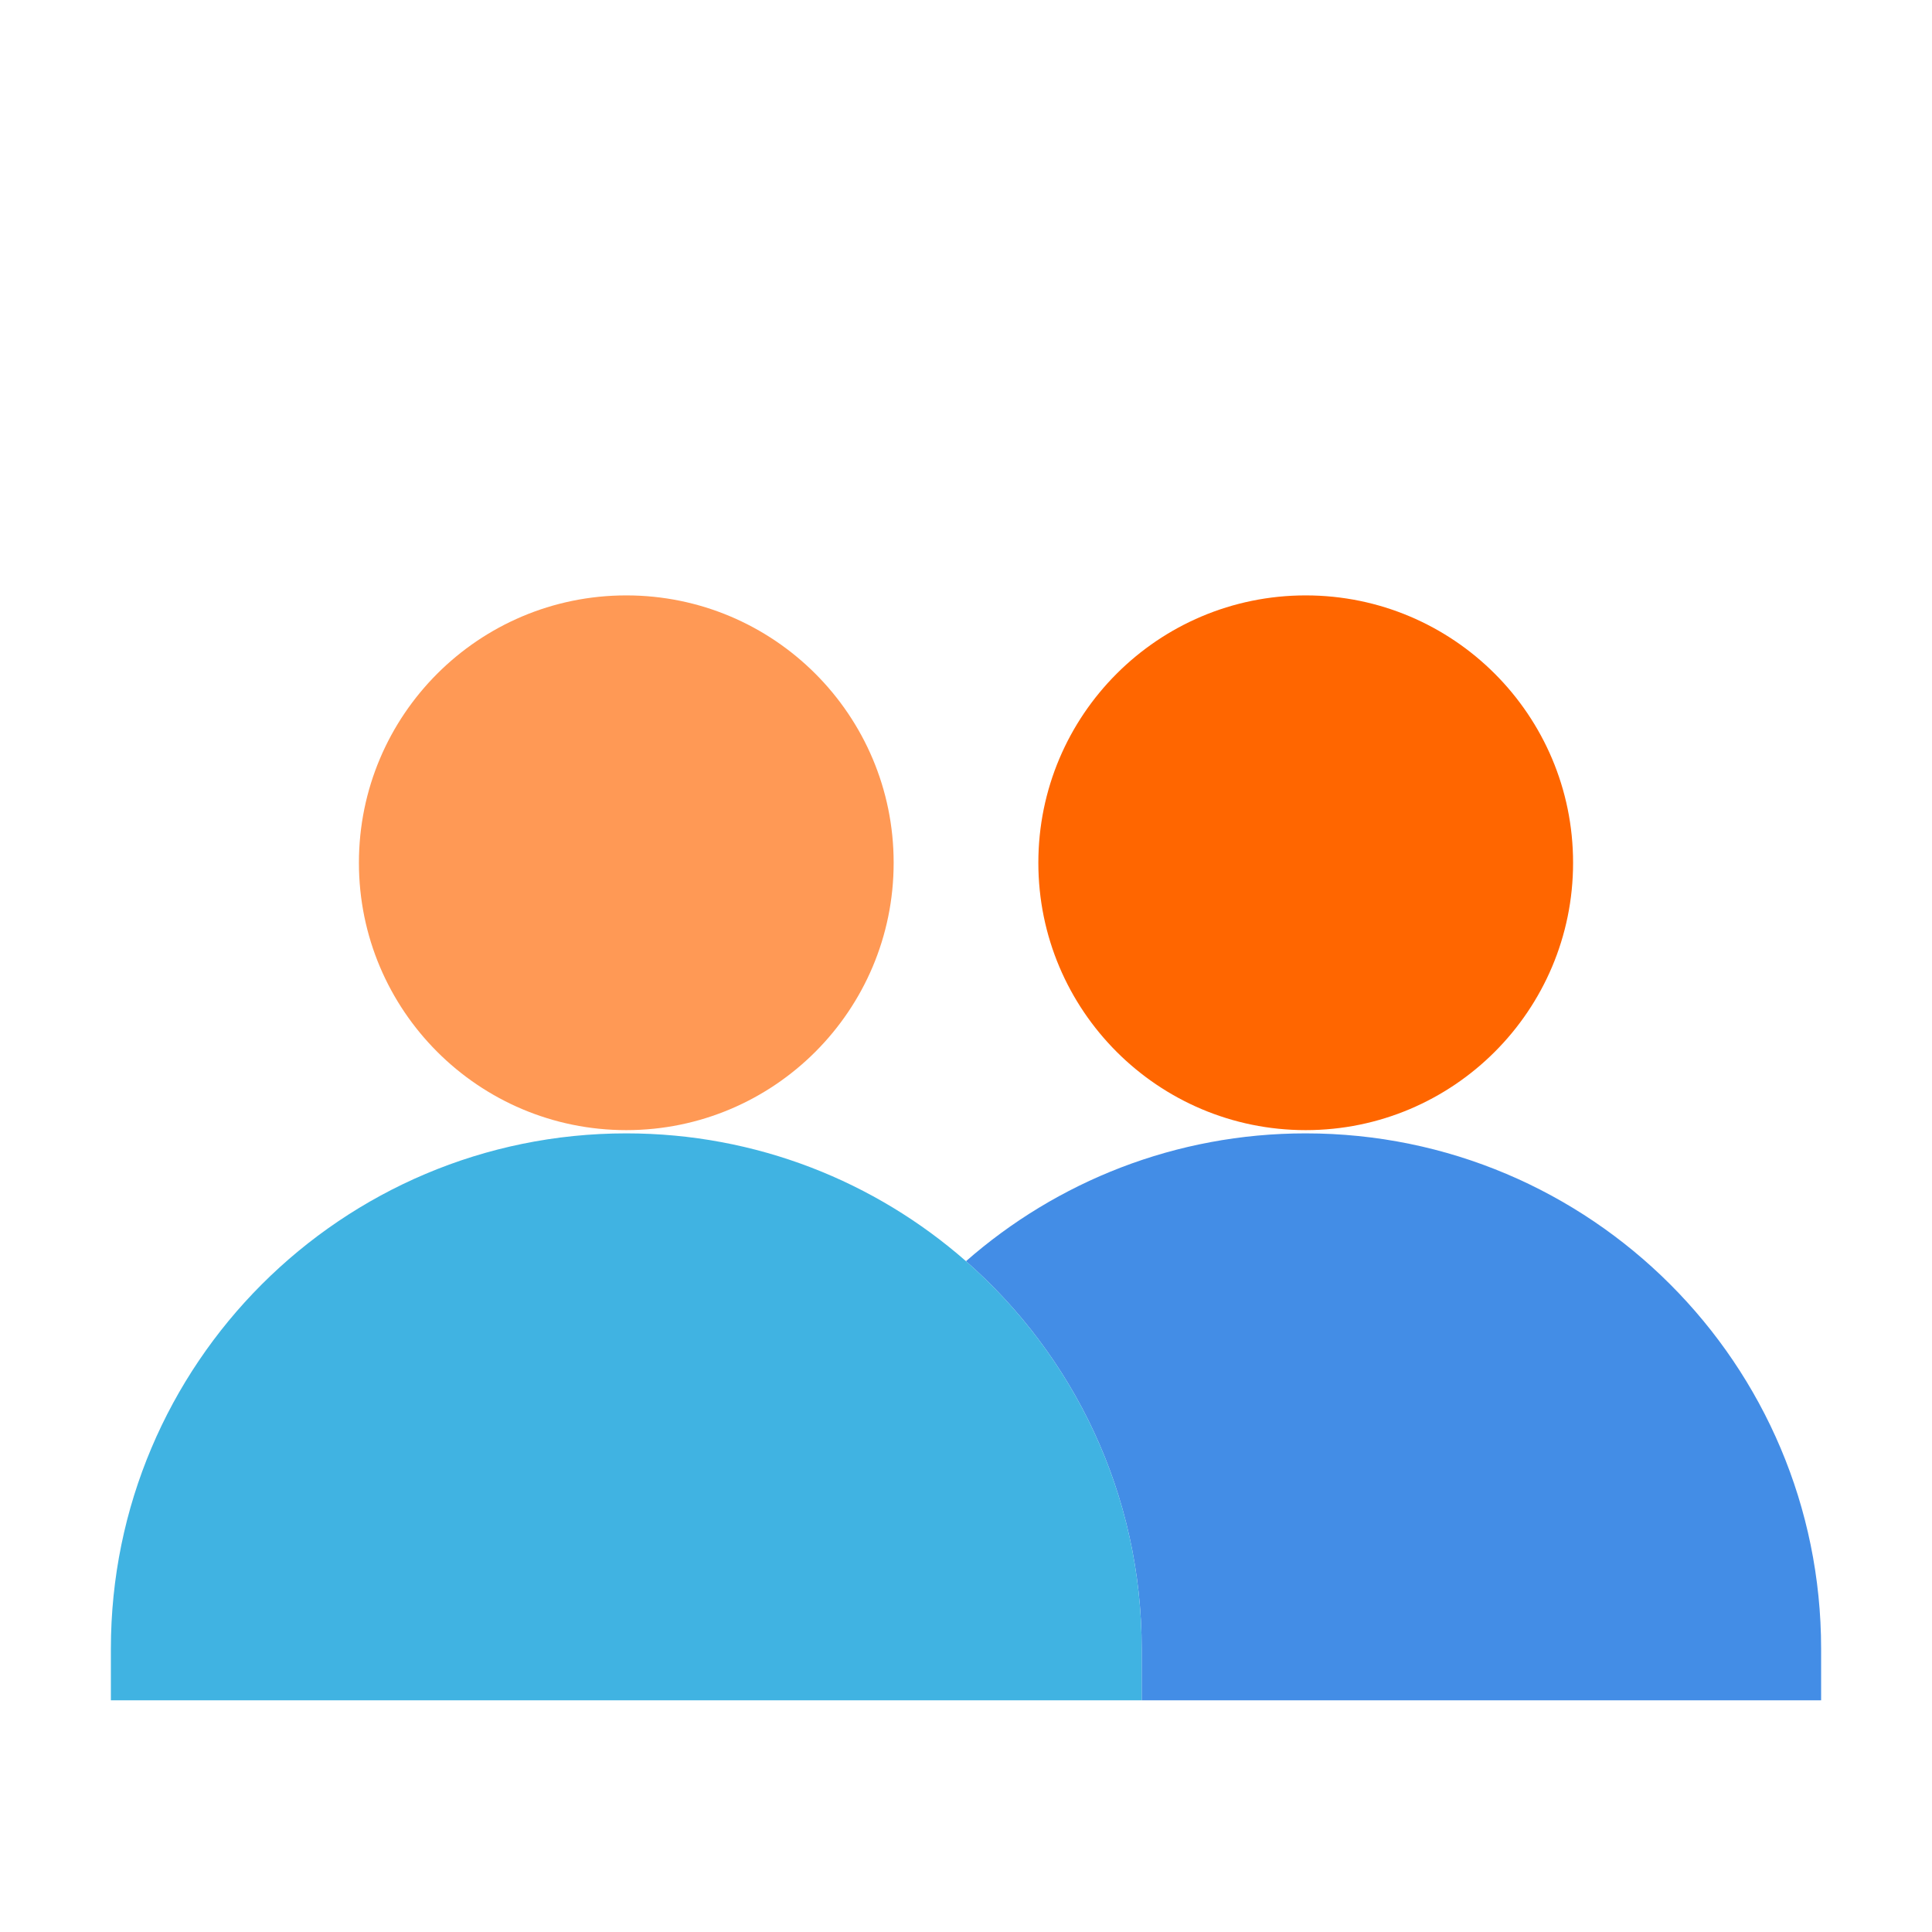
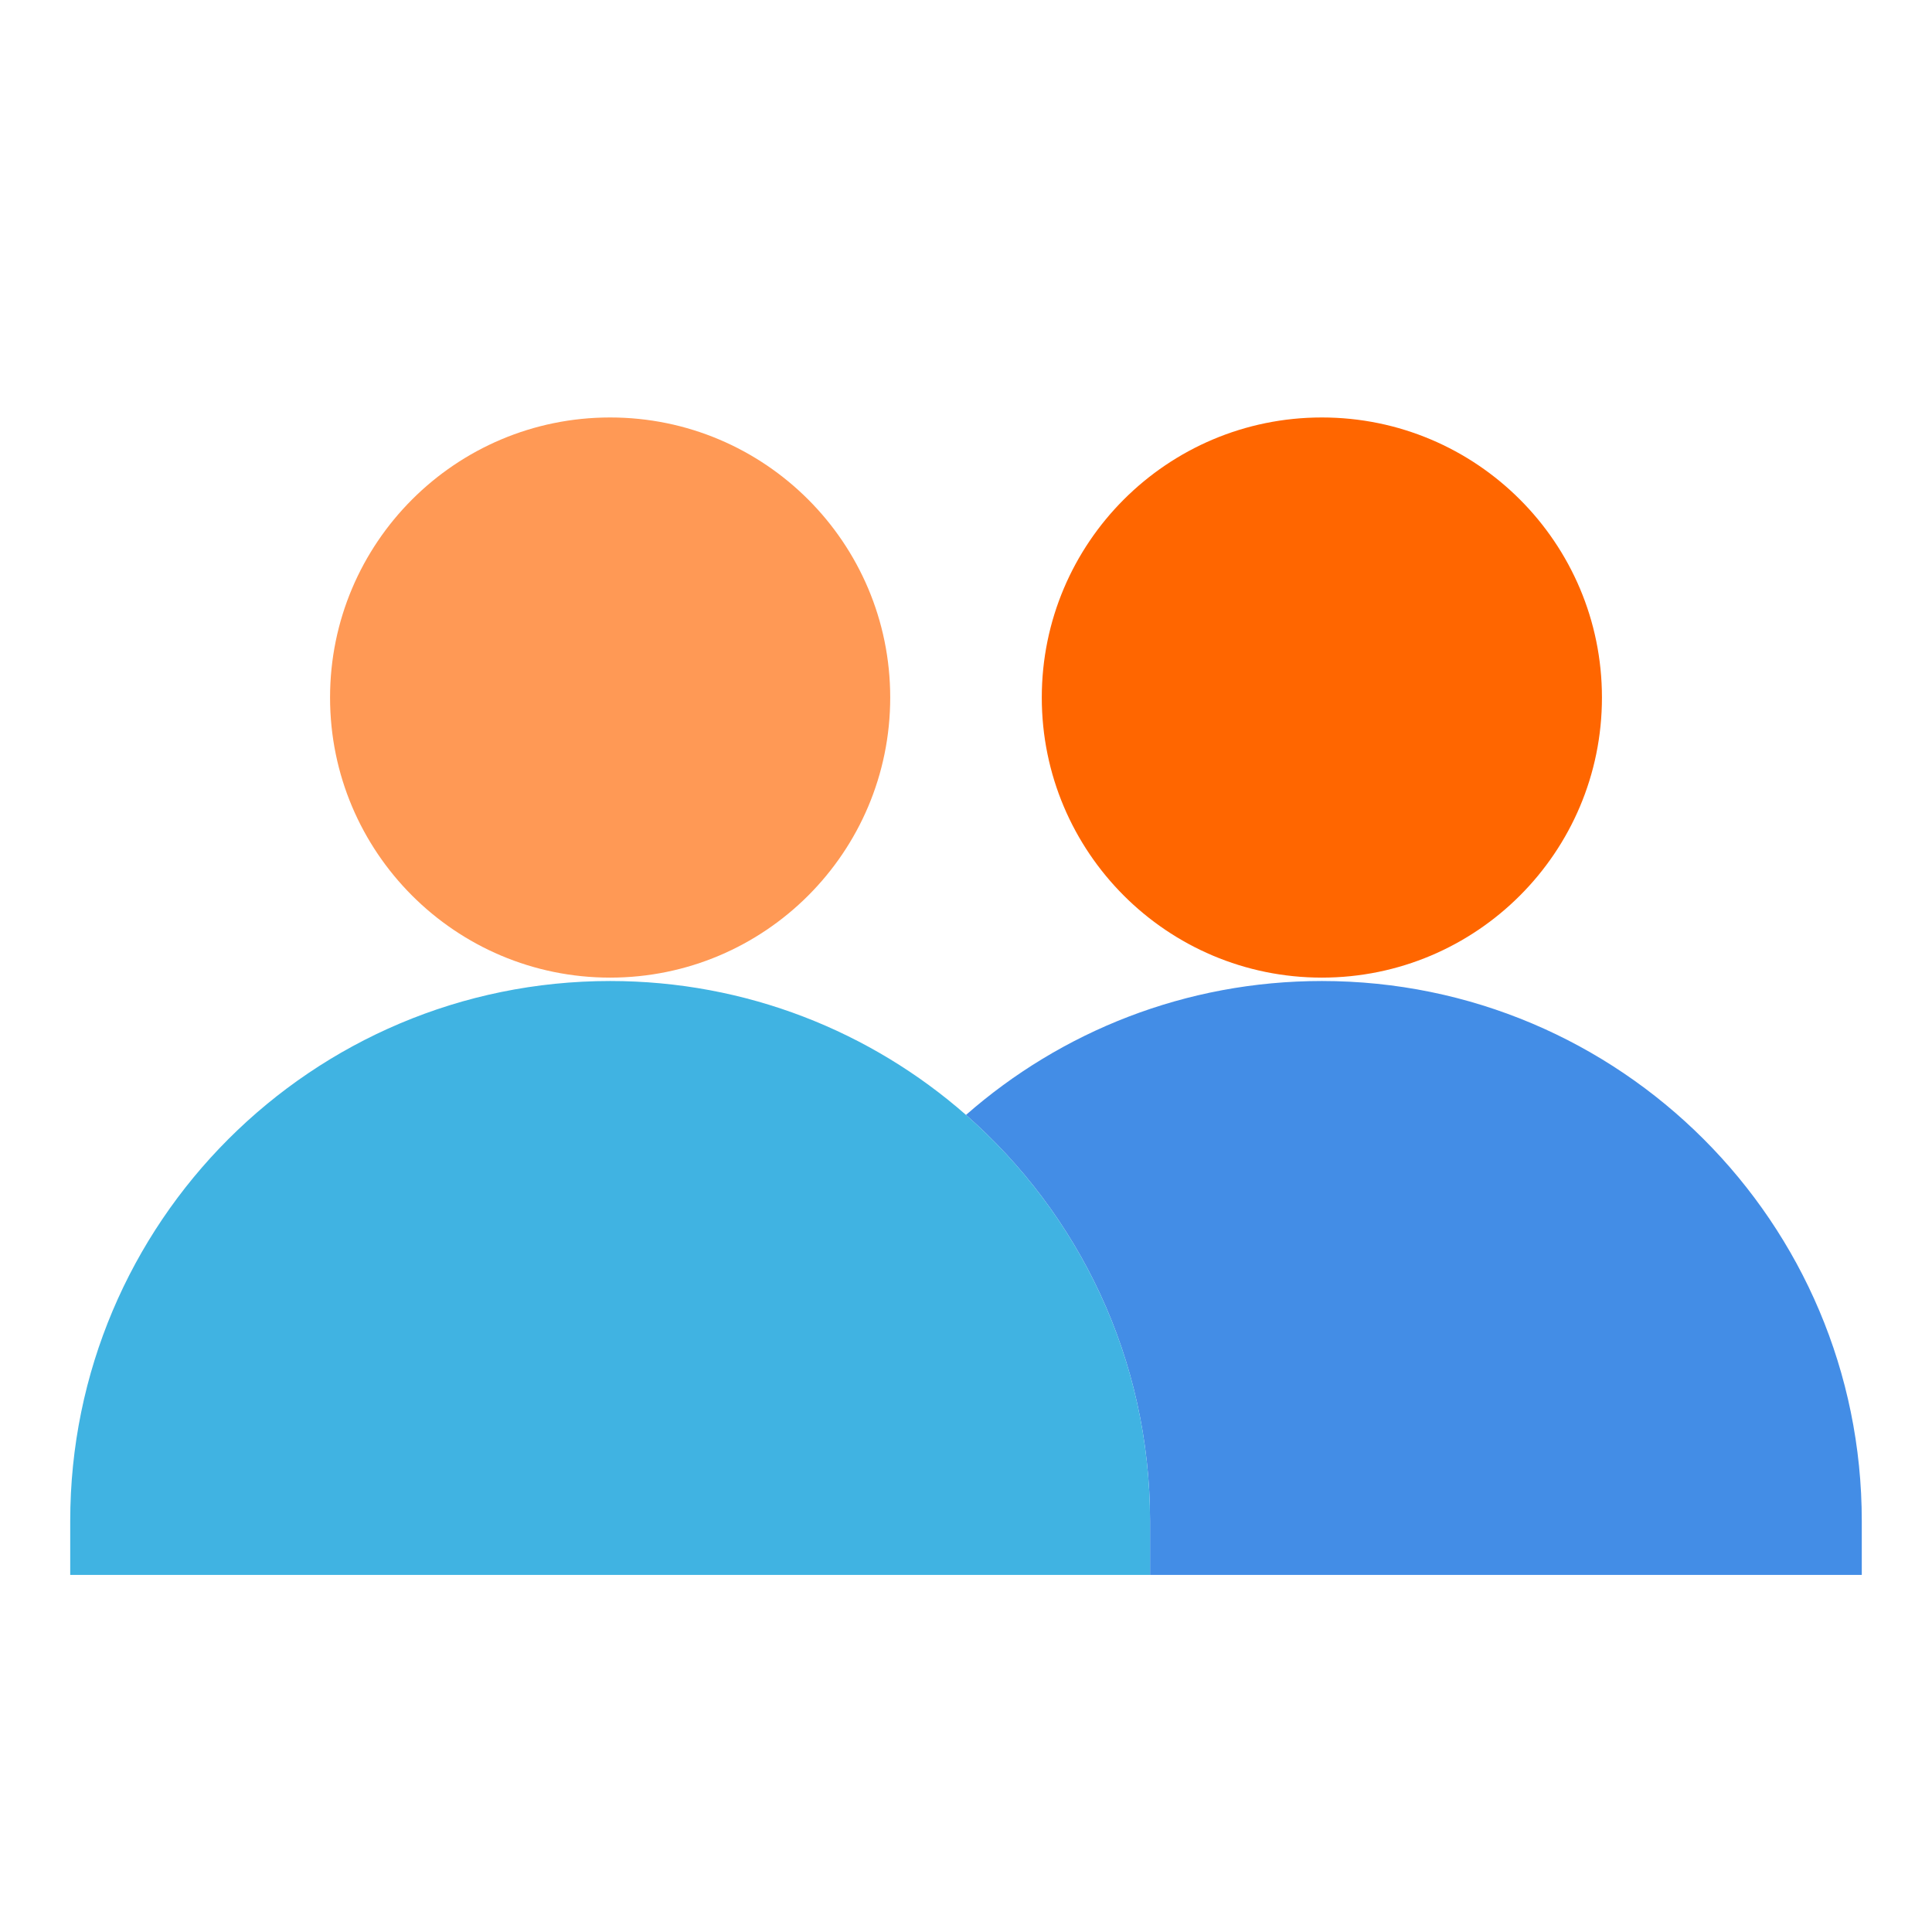
<svg xmlns="http://www.w3.org/2000/svg" xmlns:xlink="http://www.w3.org/1999/xlink" width="512" height="512" viewBox="0 0 512 512" fill="none" version="1.1" id="svg1566" xml:space="preserve">
  <defs id="defs1564">
    <linearGradient id="linearGradient3072" x1="48" y1="132" x2="464" y2="132" gradientUnits="userSpaceOnUse">
      <stop stop-color="#3584E4" id="stop3068" style="stop-color:#ffcb00;stop-opacity:1;" offset="0" />
      <stop offset="1" stop-color="#62A0EA" id="stop3070" style="stop-color:#ff0000;stop-opacity:1" />
    </linearGradient>
    <filter id="filter0_f_201_13" x="43.804" y="45.839" width="424.356" height="424.415" filterUnits="userSpaceOnUse" color-interpolation-filters="sRGB">
      <feFlood flood-opacity="0" result="BackgroundImageFix" id="feFlood1540" />
      <feBlend mode="normal" in="SourceGraphic" in2="BackgroundImageFix" result="shape" id="feBlend1542" />
      <feGaussianBlur stdDeviation="2.08" result="effect1_foregroundBlur_201_13" id="feGaussianBlur1544" />
    </filter>
    <filter id="filter1_f_201_13" x="10.4" y="94.4" width="491.2" height="411.2" filterUnits="userSpaceOnUse" color-interpolation-filters="sRGB">
      <feFlood flood-opacity="0" result="BackgroundImageFix" id="feFlood1547" />
      <feBlend mode="normal" in="SourceGraphic" in2="BackgroundImageFix" result="shape" id="feBlend1549" />
      <feGaussianBlur stdDeviation="18.8" result="effect1_foregroundBlur_201_13" id="feGaussianBlur1551" />
    </filter>
    <linearGradient id="paint0_linear_201_13" x1="48" y1="132" x2="464" y2="132" gradientUnits="userSpaceOnUse">
      <stop stop-color="#3584E4" id="stop1554" />
      <stop offset="1" stop-color="#62A0EA" id="stop1556" />
    </linearGradient>
    <linearGradient id="paint1_linear_201_13" x1="152.898" y1="173.203" x2="447.309" y2="528" gradientUnits="userSpaceOnUse">
      <stop stop-color="#99C1F1" id="stop1559" />
      <stop offset="1" stop-color="#C3E5E7" id="stop1561" />
    </linearGradient>
    <linearGradient id="linearGradient12124" x1="48" y1="132" x2="464" y2="132" gradientUnits="userSpaceOnUse">
      <stop stop-color="#3584E4" id="stop12120" style="stop-color:#ffcc00;stop-opacity:1" />
      <stop offset="1" stop-color="#62A0EA" id="stop12122" style="stop-color:#ff0000;stop-opacity:1" />
    </linearGradient>
    <radialGradient xlink:href="#linearGradient12124" id="radialGradient2023" cx="149.521" cy="391.742" fx="149.521" fy="391.742" r="59.371" gradientTransform="matrix(2.329427,0.02915695,-0.01624549,1.297908,-198.8049,-129.0936)" gradientUnits="userSpaceOnUse" />
    <radialGradient xlink:href="#linearGradient12124" id="radialGradient2031" cx="149.521" cy="391.742" fx="149.521" fy="391.742" r="59.371" gradientTransform="matrix(2.329427,0.02915695,-0.01624549,1.297908,-198.8049,-129.0936)" gradientUnits="userSpaceOnUse" />
    <radialGradient xlink:href="#linearGradient12124" id="radialGradient2039" cx="149.521" cy="391.742" fx="149.521" fy="391.742" r="59.371" gradientTransform="matrix(2.329427,0.02915695,-0.01624549,1.297908,-198.8049,-129.0936)" gradientUnits="userSpaceOnUse" />
    <radialGradient xlink:href="#linearGradient12124" id="radialGradient2047" cx="149.521" cy="391.742" fx="149.521" fy="391.742" r="59.371" gradientTransform="matrix(2.329427,0.02915695,-0.01624549,1.297908,-198.8049,-129.0936)" gradientUnits="userSpaceOnUse" />
    <radialGradient xlink:href="#linearGradient12124" id="radialGradient2055" cx="149.521" cy="391.742" fx="149.521" fy="391.742" r="59.371" gradientTransform="matrix(2.329427,0.02915695,-0.01624549,1.297908,-198.8049,-129.0936)" gradientUnits="userSpaceOnUse" />
    <radialGradient xlink:href="#linearGradient12124" id="radialGradient2063" cx="149.521" cy="391.742" fx="149.521" fy="391.742" r="59.371" gradientTransform="matrix(2.329427,0.02915695,-0.01624549,1.297908,-198.8049,-129.0936)" gradientUnits="userSpaceOnUse" />
    <radialGradient xlink:href="#linearGradient12124" id="radialGradient2071" cx="149.521" cy="391.742" fx="149.521" fy="391.742" r="59.371" gradientTransform="matrix(2.329427,0.02915695,-0.01624549,1.297908,-198.8049,-129.0936)" gradientUnits="userSpaceOnUse" />
    <radialGradient xlink:href="#linearGradient12124" id="radialGradient2079" cx="149.521" cy="391.742" fx="149.521" fy="391.742" r="59.371" gradientTransform="matrix(2.329427,0.02915695,-0.01624549,1.297908,-198.8049,-129.0936)" gradientUnits="userSpaceOnUse" />
    <radialGradient xlink:href="#linearGradient12124" id="radialGradient2087" cx="149.521" cy="391.742" fx="149.521" fy="391.742" r="59.371" gradientTransform="matrix(2.329427,0.02915695,-0.01624549,1.297908,-198.8049,-129.0936)" gradientUnits="userSpaceOnUse" />
  </defs>
-   <g id="g18" transform="matrix(1.034682,0,0,1.034682,-8.87872,40.35135)">
+   <g id="g18" transform="matrix(1.083876,0,0,1.083876,-21.47233,-12.38683)">
    <g id="g4">
      <path d="m 475.02,383.299 v 13.199 H 301 v -13.199 c 0,-39.58 -17.42,-75.08 -45,-99.27 23.23,-20.381 53.68,-32.741 87.01,-32.741 72.91,10e-4 132.01,59.101 132.01,132.011 z" style="fill:#438de6;fill-opacity:1" id="path2" />
    </g>
    <g id="g8">
      <path d="m 256,284.029 c 27.58,24.189 45,59.689 45,99.27 v 13.199 H 211 36.98 v -13.199 c 0,-36.461 14.78,-69.461 38.66,-93.35 23.89,-23.891 56.9,-38.661 93.35,-38.661 33.33,10e-4 63.78,12.36 87.01,32.741 z" style="fill:#40b3e2;fill-opacity:1" id="path6" />
    </g>
    <g id="g12">
      <circle cx="343.01" cy="181.979" r="68.48" style="fill:#ff6600;fill-opacity:1" id="circle10" />
    </g>
    <g id="g16">
      <circle cx="168.99" cy="181.979" r="68.48" style="fill:#ff9955;fill-opacity:1" id="circle14" />
    </g>
  </g>
</svg>
